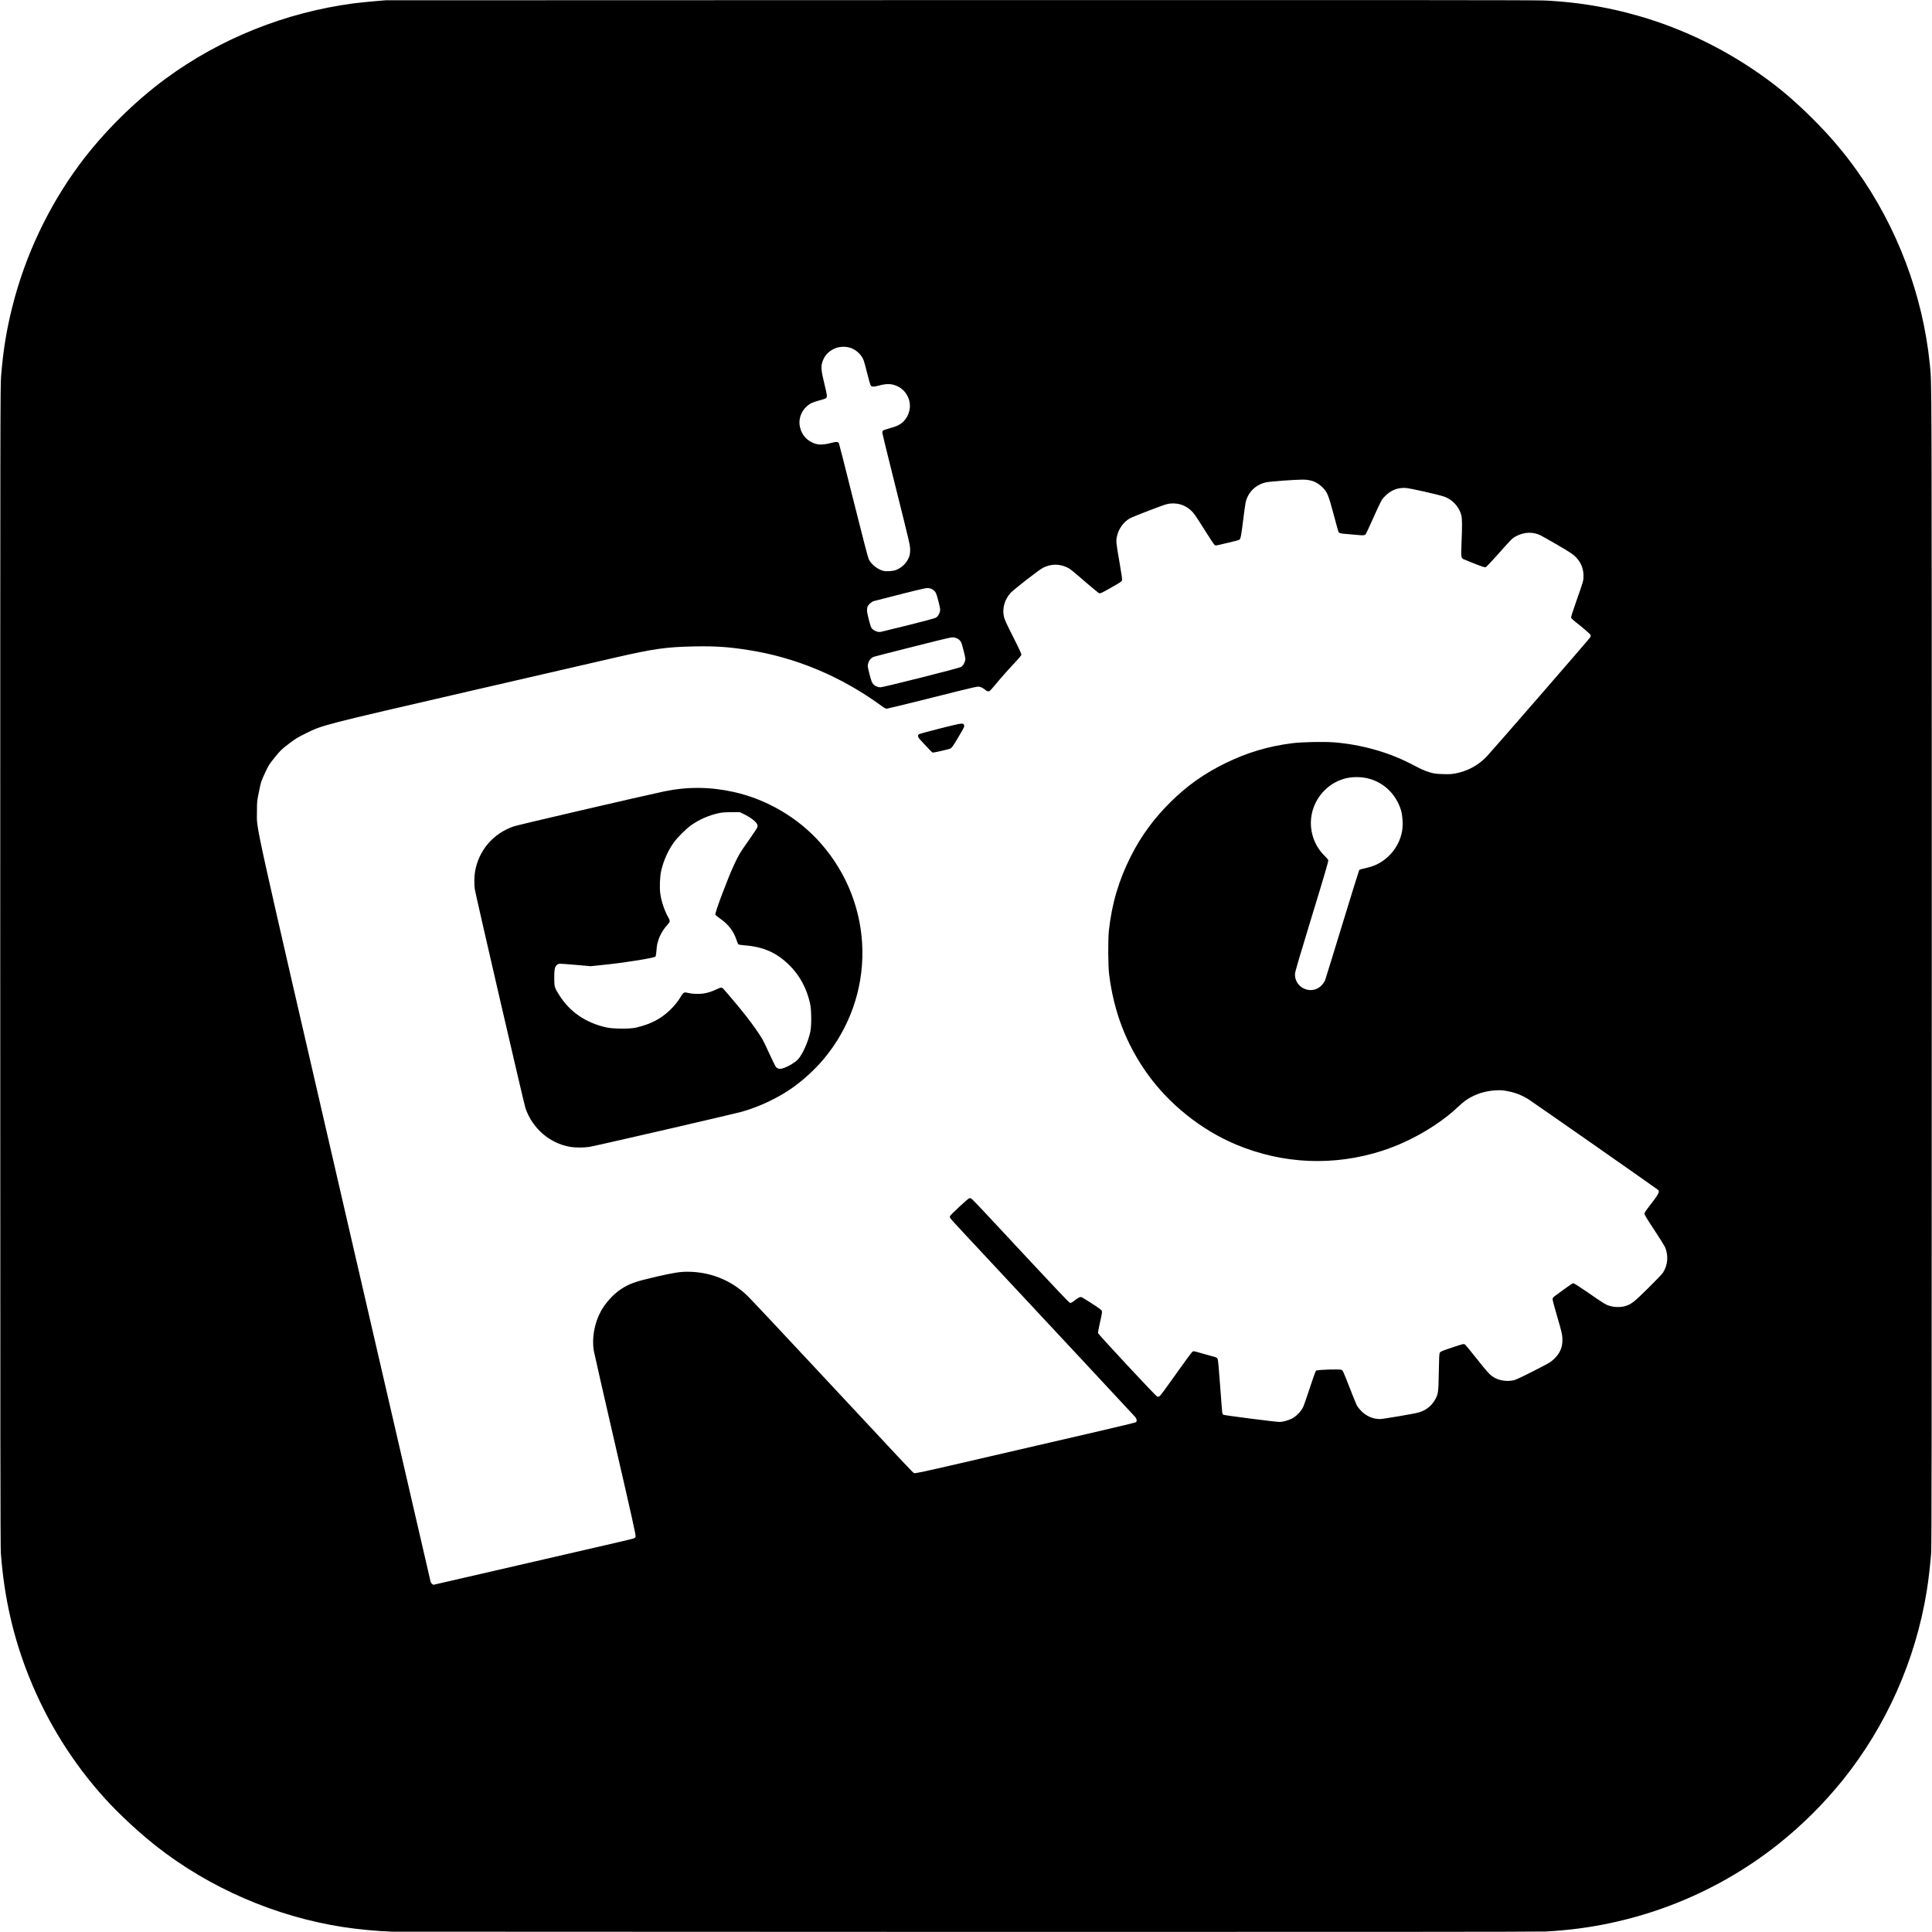
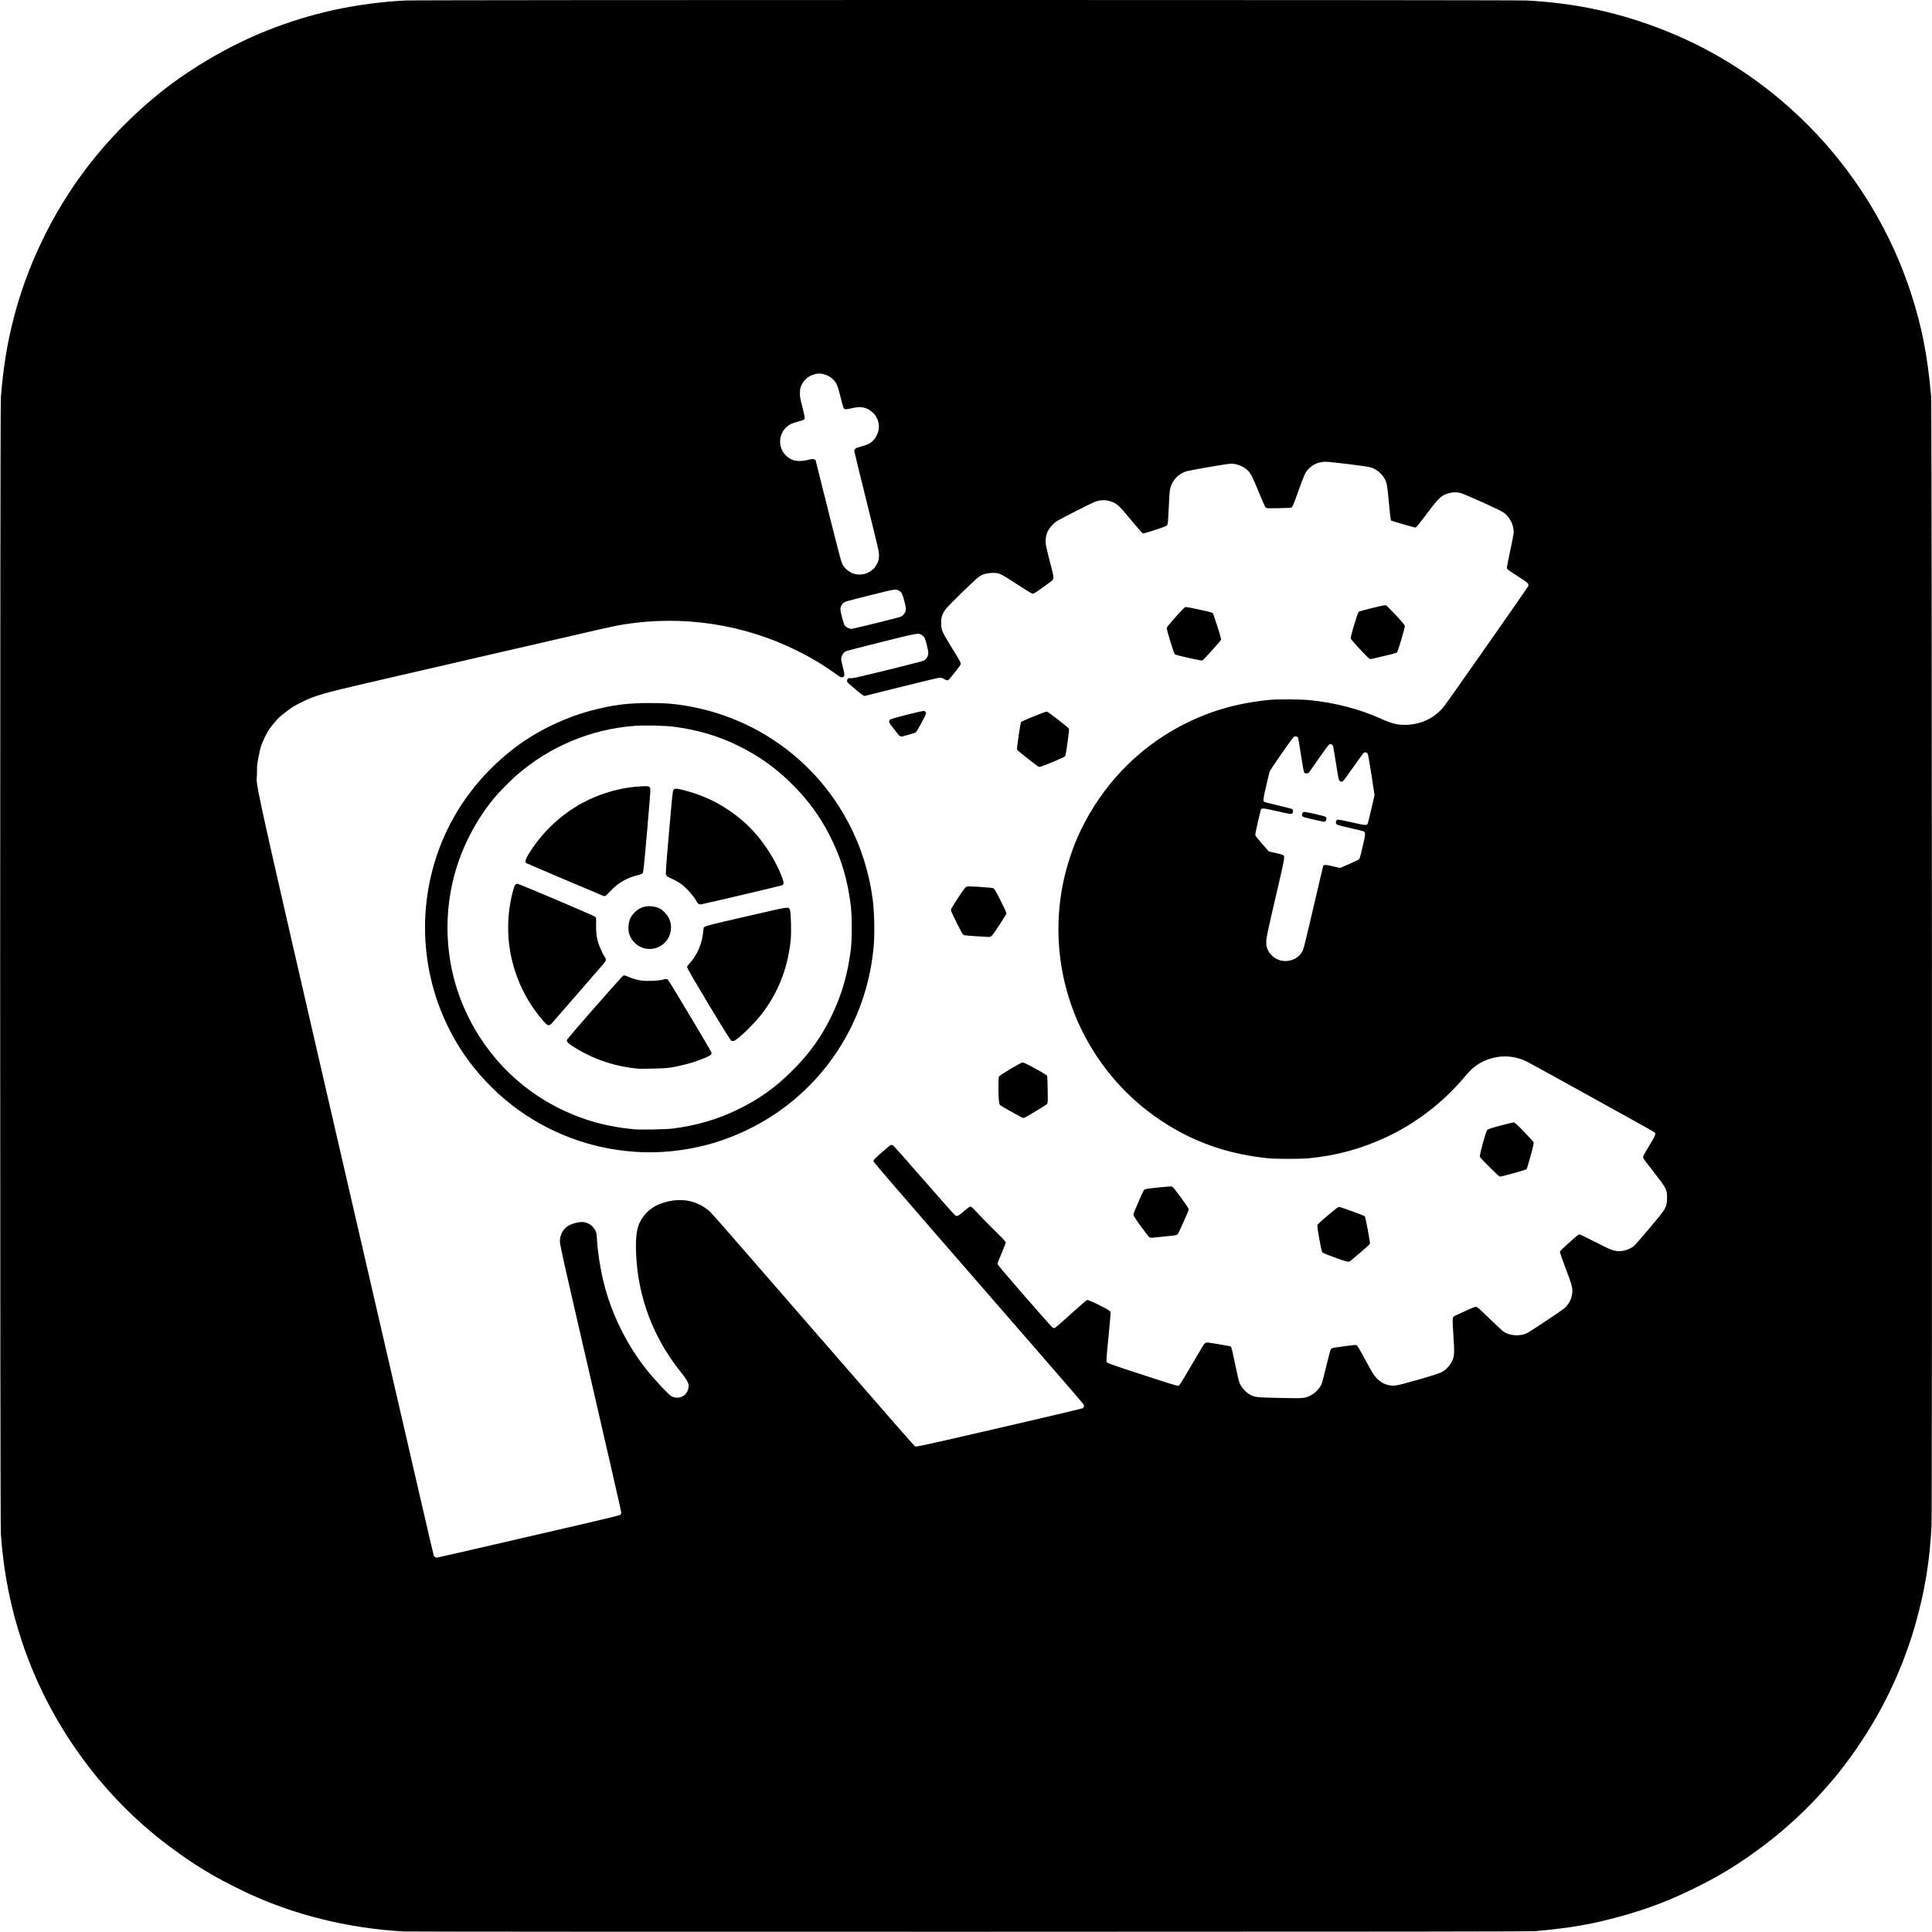
<svg xmlns="http://www.w3.org/2000/svg" width="200.00mm" height="200.00mm" viewBox="0 0 200.00 200.00">
  <g id="vinyl" fill="#000">
-     <path id="rc-B-tile" fill-rule="evenodd" d="M40.625,199.966C39.156,199.923 37.135,199.735 35.575,199.496C28.545,198.423 21.671,195.446 16.123,191.073C14.389,189.706 12.311,187.777 10.907,186.231C7.547,182.533 4.893,178.284 3.012,173.595C1.379,169.524 0.433,165.380 0.090,160.800C0.037,160.086 0.025,148.866 0.025,99.975C0.025,42.865 0.029,39.973 0.114,38.925C0.330,36.264 0.666,34.191 1.278,31.750C2.602,26.463 5.021,21.351 8.260,16.989C10.676,13.738 13.905,10.525 17.159,8.136C22.825,3.977 29.545,1.285 36.600,0.350C37.026,0.294 37.949,0.198 38.650,0.138L39.925,0.029 L99.250,0.011C142.913,-0.002 158.912,0.009 159.850,0.050C167.555,0.393 174.904,2.803 181.362,7.106C183.692,8.658 185.563,10.205 187.703,12.346C189.458,14.102 190.833,15.717 192.198,17.625C196.384,23.476 199.055,30.547 199.770,37.675C199.983,39.798 199.975,37.242 199.975,100.050C199.975,148.879 199.963,160.086 199.910,160.800C199.820,162.004 199.631,163.619 199.449,164.738C198.294,171.858 195.283,178.636 190.782,184.250C188.868,186.637 186.556,188.940 184.137,190.868C177.281,196.333 168.812,199.516 159.977,199.949C159.272,199.983 139.694,199.997 100.002,199.990C67.592,199.984 40.873,199.973 40.625,199.966ZM53.606,162.047C58.374,160.945 62.995,159.879 63.875,159.677C64.755,159.474 65.537,159.285 65.613,159.255C65.690,159.226 65.774,159.143 65.801,159.072C65.841,158.967 65.447,157.192 63.703,149.634C62.521,144.514 61.517,140.100 61.470,139.825C61.255,138.548 61.529,136.991 62.185,135.772C62.653,134.903 63.480,133.987 64.265,133.467C65.145,132.885 65.740,132.673 67.875,132.178C69.633,131.771 70.379,131.650 71.139,131.650C73.513,131.650 75.673,132.510 77.365,134.131C77.649,134.403 80.512,137.448 83.728,140.898C93.821,151.727 94.475,152.423 94.611,152.489C94.731,152.546 95.244,152.438 99.510,151.454C114.135,148.082 117.532,147.287 117.596,147.224C117.727,147.095 117.680,146.871 117.474,146.640C117.221,146.359 114.541,143.478 112.299,141.077C111.322,140.031 108.530,137.037 106.095,134.425C103.660,131.812 100.931,128.887 100.030,127.925C99.130,126.963 98.375,126.131 98.354,126.077C98.332,126.023 98.325,125.942 98.336,125.897C98.367,125.779 100.229,124.051 100.335,124.042C100.385,124.038 100.460,124.038 100.503,124.042C100.546,124.046 101.133,124.641 101.806,125.362C102.480,126.084 104.736,128.505 106.820,130.741C108.905,132.977 110.658,134.825 110.717,134.847C110.863,134.901 110.924,134.873 111.292,134.588C111.672,134.292 111.837,134.226 112.004,134.300C112.071,134.329 112.551,134.628 113.071,134.964C113.807,135.439 114.027,135.606 114.064,135.716C114.100,135.825 114.058,136.085 113.876,136.878C113.710,137.600 113.654,137.935 113.683,138.021C113.740,138.187 119.635,144.515 119.780,144.566C119.854,144.592 119.944,144.583 120.028,144.541C120.111,144.500 120.748,143.640 121.747,142.225C122.691,140.887 123.385,139.950 123.458,139.914C123.563,139.862 123.666,139.878 124.153,140.024C124.468,140.118 125.006,140.269 125.350,140.360C125.925,140.512 125.980,140.537 126.046,140.675C126.097,140.781 126.174,141.600 126.308,143.450C126.412,144.894 126.510,146.146 126.525,146.232C126.540,146.319 126.586,146.418 126.627,146.451C126.702,146.514 132.019,147.196 132.455,147.198C132.782,147.201 133.404,147.030 133.766,146.839C134.179,146.620 134.682,146.105 134.882,145.696C134.969,145.520 135.290,144.607 135.595,143.668C135.900,142.730 136.187,141.931 136.233,141.893C136.359,141.788 138.683,141.712 138.879,141.807C139.005,141.868 139.090,142.053 139.674,143.550C140.034,144.471 140.384,145.337 140.452,145.474C140.519,145.611 140.733,145.882 140.925,146.076C141.449,146.603 142.140,146.900 142.843,146.900C143.174,146.900 146.357,146.360 146.850,146.220C147.546,146.022 148.116,145.605 148.468,145.036C148.890,144.354 148.908,144.241 148.944,142.075C148.969,140.526 148.989,140.149 149.050,140.035C149.117,139.909 149.251,139.852 150.315,139.496C151.377,139.139 151.517,139.103 151.625,139.161C151.691,139.196 152.253,139.870 152.873,140.658C153.981,142.066 154.253,142.357 154.700,142.613C155.257,142.931 156.074,143.037 156.727,142.877C157.006,142.808 158.163,142.246 159.850,141.359C160.452,141.043 160.635,140.919 160.929,140.627C161.542,140.017 161.785,139.378 161.736,138.500C161.713,138.088 161.642,137.797 161.203,136.304C160.843,135.080 160.705,134.541 160.727,134.441C160.749,134.339 160.853,134.233 161.092,134.066C161.275,133.938 161.726,133.609 162.095,133.335C162.463,133.062 162.813,132.838 162.872,132.838C162.931,132.838 163.496,133.193 164.127,133.629C166.106,134.992 166.183,135.040 166.609,135.175C167.114,135.334 167.789,135.347 168.242,135.206C168.886,135.006 169.115,134.827 170.595,133.372C171.363,132.615 172.065,131.883 172.153,131.745C172.647,130.975 172.732,130.000 172.380,129.140C172.316,128.983 171.806,128.165 171.248,127.321C170.542,126.253 170.233,125.745 170.233,125.649C170.233,125.551 170.358,125.350 170.656,124.968C171.701,123.624 171.844,123.365 171.646,123.179C171.512,123.052 158.675,114.080 158.225,113.798C157.448,113.311 156.665,113.031 155.705,112.895C154.913,112.784 153.719,112.949 152.909,113.282C152.093,113.617 151.642,113.917 150.900,114.616C148.924,116.480 145.953,118.199 143.125,119.115C138.123,120.736 132.858,120.522 128.000,118.502C124.366,116.990 120.988,114.288 118.715,111.075C116.567,108.039 115.300,104.724 114.818,100.875C114.706,99.982 114.690,97.238 114.792,96.325C115.107,93.495 115.823,91.088 117.099,88.575C118.143,86.519 119.441,84.750 121.158,83.044C122.884,81.329 124.713,80.039 126.955,78.955C129.146,77.895 131.270,77.264 133.725,76.943C134.724,76.813 137.001,76.763 138.087,76.847C140.828,77.060 143.637,77.834 145.933,79.010C146.368,79.233 146.894,79.501 147.100,79.605C147.306,79.709 147.711,79.864 148.000,79.950C148.458,80.085 148.628,80.108 149.325,80.133C149.937,80.155 150.231,80.143 150.575,80.083C151.880,79.853 153.015,79.248 153.912,78.305C154.477,77.712 164.515,66.154 164.607,65.991C164.653,65.911 164.678,65.801 164.664,65.747C164.638,65.649 163.938,65.040 163.092,64.380C162.854,64.194 162.648,63.998 162.634,63.944C162.620,63.890 162.866,63.116 163.195,62.186C163.925,60.119 163.925,60.121 163.922,59.575C163.918,58.833 163.646,58.190 163.108,57.650C162.826,57.367 162.545,57.181 161.266,56.432C160.436,55.946 159.614,55.481 159.441,55.400C158.654,55.032 157.771,55.071 156.939,55.511C156.556,55.714 156.453,55.816 155.088,57.356C154.329,58.212 153.864,58.698 153.784,58.718C153.695,58.741 153.371,58.636 152.642,58.350C152.083,58.130 151.569,57.921 151.500,57.886C151.247,57.756 151.235,57.659 151.295,56.233C151.372,54.408 151.366,53.683 151.273,53.323C151.048,52.457 150.326,51.683 149.485,51.403C148.806,51.178 145.976,50.543 145.525,50.515C144.705,50.465 144.013,50.730 143.420,51.321C143.008,51.731 143.026,51.698 142.125,53.700C141.748,54.539 141.414,55.255 141.384,55.293C141.277,55.425 141.110,55.440 140.496,55.375C140.154,55.339 139.640,55.294 139.354,55.275C138.733,55.234 138.615,55.196 138.545,55.013C138.515,54.937 138.290,54.121 138.044,53.200C137.522,51.246 137.393,50.932 136.922,50.468C136.330,49.885 135.733,49.650 134.844,49.650C134.070,49.650 131.476,49.840 131.073,49.927C130.209,50.112 129.504,50.663 129.146,51.434C128.948,51.861 128.928,51.962 128.701,53.775C128.488,55.478 128.436,55.752 128.307,55.868C128.262,55.908 127.764,56.044 127.200,56.170C126.636,56.296 126.107,56.418 126.025,56.442C125.942,56.466 125.828,56.469 125.771,56.448C125.708,56.425 125.284,55.793 124.675,54.817C123.886,53.553 123.614,53.158 123.353,52.900C122.779,52.332 122.031,52.061 121.206,52.121C120.825,52.149 120.627,52.212 119.006,52.829C118.026,53.201 117.103,53.578 116.953,53.665C116.277,54.063 115.787,54.756 115.620,55.550C115.519,56.028 115.534,56.163 115.900,58.265C116.119,59.519 116.183,59.987 116.148,60.079C116.098,60.212 116.059,60.238 114.925,60.884C113.987,61.418 113.911,61.452 113.762,61.395C113.698,61.371 113.089,60.872 112.410,60.286C110.819,58.916 110.770,58.876 110.438,58.725C109.623,58.351 108.796,58.368 107.975,58.775C107.574,58.973 104.952,61.009 104.610,61.387C104.002,62.060 103.745,62.954 103.917,63.800C103.979,64.106 104.157,64.500 104.878,65.928C105.599,67.357 105.756,67.703 105.725,67.803C105.704,67.870 105.425,68.204 105.106,68.544C104.263,69.443 103.558,70.240 102.987,70.938C102.711,71.274 102.450,71.554 102.405,71.558C102.220,71.576 102.126,71.540 101.950,71.381C101.847,71.288 101.650,71.175 101.510,71.128C101.205,71.027 101.547,70.952 95.825,72.385C93.680,72.922 91.864,73.363 91.791,73.364C91.704,73.366 91.525,73.271 91.291,73.099C87.087,70.023 82.368,68.045 77.400,67.279C75.343,66.961 74.035,66.876 71.850,66.917C68.999,66.971 67.679,67.157 63.700,68.069C62.806,68.273 56.067,69.827 48.725,71.521C33.257,75.090 33.423,75.048 31.695,75.900C30.782,76.350 30.588,76.469 29.875,77.015C29.132,77.584 29.035,77.678 28.449,78.400C27.861,79.125 27.797,79.226 27.462,79.954C26.996,80.968 27.037,80.843 26.803,81.972C26.602,82.946 26.600,82.963 26.600,84.049C26.600,86.037 25.941,83.050 35.756,125.575C40.567,146.420 44.531,163.576 44.565,163.699C44.621,163.898 44.765,164.046 44.906,164.049C44.923,164.050 48.838,163.149 53.606,162.047ZM59.041,118.725C56.903,118.365 55.109,116.812 54.391,114.700C54.237,114.244 49.244,92.667 49.154,92.065C49.077,91.554 49.088,90.750 49.177,90.225C49.553,88.025 51.062,86.268 53.200,85.541C53.656,85.386 66.667,82.362 68.750,81.927C71.154,81.425 73.509,81.443 75.950,81.984C79.386,82.745 82.634,84.656 84.945,87.275C90.593,93.676 90.733,103.082 85.279,109.620C84.392,110.684 83.166,111.809 82.000,112.631C80.552,113.651 78.589,114.579 76.845,115.071C75.857,115.349 61.898,118.570 61.025,118.722C60.492,118.814 59.580,118.816 59.041,118.725ZM81.211,110.536C81.651,110.376 82.301,109.978 82.573,109.702C83.050,109.218 83.667,107.853 83.887,106.792C84.019,106.159 84.004,104.545 83.861,103.900C83.513,102.327 82.815,101.020 81.752,99.953C80.434,98.631 79.041,98.009 77.059,97.858C76.686,97.830 76.472,97.792 76.428,97.745C76.392,97.707 76.311,97.517 76.249,97.325C75.947,96.390 75.391,95.669 74.500,95.059C74.271,94.903 74.068,94.730 74.049,94.675C73.989,94.502 75.399,90.763 76.011,89.475C76.503,88.439 76.586,88.301 77.433,87.100C77.927,86.399 78.358,85.751 78.389,85.661C78.429,85.546 78.431,85.456 78.395,85.361C78.278,85.050 77.691,84.602 76.925,84.240L76.575,84.075 L75.725,84.077C75.113,84.079 74.756,84.104 74.450,84.168C73.432,84.379 72.407,84.822 71.564,85.416C71.019,85.799 70.122,86.694 69.730,87.243C69.150,88.058 68.679,89.121 68.445,90.150C68.313,90.728 68.267,91.847 68.349,92.481C68.456,93.307 68.790,94.289 69.224,95.050C69.383,95.327 69.360,95.454 69.105,95.725C68.681,96.176 68.338,96.749 68.162,97.300C68.013,97.768 67.995,97.867 67.954,98.440C67.928,98.794 67.893,98.979 67.840,99.031C67.707,99.165 64.884,99.625 62.910,99.835L61.145,100.022 L59.580,99.881C58.719,99.803 57.946,99.754 57.863,99.772C57.780,99.790 57.668,99.855 57.612,99.915C57.421,100.125 57.375,100.381 57.377,101.225C57.379,102.170 57.393,102.218 57.901,103.026C58.981,104.747 60.648,105.887 62.775,106.360C63.463,106.513 65.206,106.526 65.825,106.382C67.321,106.035 68.385,105.491 69.327,104.590C69.819,104.120 70.203,103.643 70.502,103.129C70.731,102.738 70.838,102.684 71.200,102.781C71.604,102.890 72.322,102.923 72.791,102.854C73.259,102.786 73.719,102.637 74.242,102.384C74.596,102.213 74.694,102.202 74.845,102.320C74.884,102.350 75.476,103.042 76.160,103.857C76.993,104.849 77.657,105.701 78.169,106.435C78.918,107.509 78.947,107.559 79.574,108.928C79.925,109.696 80.261,110.378 80.319,110.443C80.531,110.679 80.753,110.702 81.211,110.536ZM136.369,102.330C136.725,102.156 137.056,101.788 137.192,101.415C137.250,101.255 138.053,98.651 138.977,95.626C139.900,92.602 140.678,90.102 140.704,90.070C140.753,90.012 140.827,89.990 141.625,89.803C143.417,89.383 144.855,87.823 145.153,85.978C145.251,85.367 145.191,84.372 145.024,83.850C144.523,82.283 143.408,81.144 141.900,80.660C141.011,80.374 139.880,80.373 139.000,80.659C136.753,81.387 135.356,83.710 135.772,86.025C135.957,87.050 136.423,87.923 137.175,88.650C137.331,88.801 137.479,88.976 137.503,89.037C137.537,89.124 137.157,90.427 135.815,94.812C134.590,98.814 134.076,100.565 134.061,100.783C133.975,102.003 135.267,102.869 136.369,102.330ZM96.539,77.904C96.495,77.888 96.318,77.718 96.146,77.525C95.973,77.333 95.654,76.992 95.435,76.768C95.021,76.343 94.950,76.179 95.111,76.018C95.151,75.977 96.159,75.700 97.349,75.401C99.637,74.827 99.704,74.817 99.795,75.062C99.852,75.213 99.836,75.246 99.259,76.225C98.569,77.394 98.519,77.459 98.249,77.535C97.616,77.712 96.609,77.929 96.539,77.904ZM95.345,70.147C97.689,69.556 99.389,69.103 99.484,69.045C99.670,68.930 99.814,68.713 99.901,68.419C99.956,68.234 99.943,68.138 99.778,67.450C99.677,67.030 99.551,66.600 99.498,66.496C99.366,66.237 99.114,66.058 98.793,65.994C98.532,65.942 98.419,65.967 94.625,66.923C92.480,67.463 90.619,67.939 90.490,67.981C90.193,68.076 89.977,68.317 89.876,68.664C89.801,68.922 89.803,68.944 89.974,69.639C90.170,70.437 90.255,70.670 90.415,70.843C90.573,71.015 90.890,71.148 91.146,71.149C91.272,71.150 93.090,70.716 95.345,70.147ZM94.024,64.716C95.584,64.328 96.791,64.002 96.884,63.944C97.075,63.826 97.220,63.605 97.298,63.310C97.349,63.118 97.336,63.014 97.176,62.360C97.077,61.956 96.950,61.529 96.893,61.411C96.758,61.132 96.526,60.960 96.193,60.894C95.934,60.842 95.835,60.862 93.300,61.496C91.856,61.858 90.572,62.187 90.447,62.227C90.197,62.309 89.887,62.592 89.803,62.816C89.774,62.893 89.750,63.057 89.750,63.181C89.750,63.476 90.080,64.781 90.206,64.985C90.381,65.267 90.833,65.467 91.175,65.412C91.258,65.399 92.540,65.086 94.024,64.716ZM92.746,59.007C93.373,58.767 93.865,58.279 94.105,57.661C94.192,57.438 94.216,57.271 94.216,56.900C94.216,56.444 94.159,56.197 92.777,50.675C91.985,47.513 91.336,44.862 91.335,44.785C91.334,44.708 91.365,44.614 91.404,44.575C91.443,44.537 91.734,44.436 92.050,44.350C92.824,44.142 93.195,43.962 93.521,43.635C93.821,43.336 94.014,42.994 94.125,42.565C94.385,41.567 93.887,40.475 92.961,40.013C92.346,39.707 91.832,39.683 90.950,39.922C90.430,40.063 90.237,40.054 90.126,39.883C90.088,39.824 89.931,39.274 89.777,38.661C89.624,38.048 89.456,37.436 89.405,37.300C89.179,36.707 88.610,36.182 87.989,35.993C87.471,35.836 86.839,35.876 86.371,36.095C85.748,36.386 85.367,36.800 85.147,37.425C84.966,37.941 84.999,38.337 85.343,39.746C85.642,40.972 85.655,41.102 85.493,41.234C85.455,41.265 85.155,41.362 84.825,41.450C84.124,41.638 83.827,41.777 83.512,42.066C82.882,42.642 82.621,43.485 82.827,44.277C83.004,44.955 83.423,45.482 84.019,45.777C84.658,46.093 85.108,46.099 86.227,45.807C86.606,45.708 86.758,45.729 86.845,45.891C86.873,45.944 87.551,48.606 88.350,51.806C89.266,55.471 89.852,57.724 89.933,57.892C90.192,58.429 90.889,58.978 91.468,59.101C91.797,59.171 92.441,59.124 92.746,59.007Z" />
+     <path id="rc-B-tile" fill-rule="evenodd" d="M41.825,199.945C35.991,199.629 30.219,198.181 25.225,195.781C22.170,194.313 20.091,193.054 17.450,191.073C10.515,185.870 5.163,178.464 2.356,170.187C1.114,166.526 0.388,162.894 0.090,158.850C-0.006,157.556 -0.006,42.442 0.090,41.150C0.516,35.380 1.836,30.279 4.204,25.244C6.947,19.414 10.879,14.344 15.950,10.103C19.254,7.339 23.501,4.813 27.575,3.188C32.229,1.332 36.860,0.323 41.975,0.051C43.290,-0.019 156.710,-0.019 158.025,0.051C163.188,0.325 167.705,1.309 172.425,3.189C184.388,7.951 193.804,18.014 197.816,30.325C198.956,33.825 199.527,36.740 199.911,41.025C199.992,41.930 200.032,156.111 199.951,157.875C199.786,161.516 199.258,164.740 198.258,168.225C196.757,173.450 194.290,178.339 190.929,182.750C188.595,185.813 185.621,188.769 182.575,191.054C180.196,192.839 178.286,194.031 175.846,195.253C173.031,196.664 170.748,197.550 167.875,198.349C164.873,199.184 162.733,199.559 158.975,199.909C158.471,199.956 145.309,199.971 100.450,199.977C68.619,199.982 42.237,199.967 41.825,199.945ZM51.103,159.904C54.305,159.163 58.545,158.183 60.525,157.726C63.188,157.111 64.150,156.869 64.221,156.800C64.274,156.748 64.316,156.642 64.315,156.565C64.315,156.488 62.880,150.215 61.128,142.625C58.099,129.507 57.942,128.805 57.959,128.425C57.989,127.731 58.365,127.121 58.944,126.828C59.295,126.650 59.874,126.500 60.210,126.500C60.809,126.500 61.370,126.848 61.632,127.384C61.750,127.626 61.770,127.744 61.807,128.416C61.876,129.654 62.162,131.449 62.507,132.821C63.302,135.974 64.802,139.051 66.785,141.600C67.668,142.734 69.220,144.403 69.534,144.555C70.200,144.877 70.946,144.593 71.197,143.922C71.416,143.337 71.319,143.102 70.349,141.875C67.607,138.407 66.059,134.281 65.856,129.900C65.779,128.227 65.894,127.205 66.234,126.531C66.699,125.612 67.439,124.947 68.375,124.606C70.178,123.950 71.903,124.164 73.226,125.207C73.654,125.545 73.127,124.946 82.275,135.474C93.414,148.293 94.621,149.672 94.754,149.736C94.868,149.790 95.886,149.566 103.422,147.826C108.118,146.742 112.011,145.821 112.074,145.781C112.217,145.687 112.256,145.539 112.178,145.388C112.144,145.323 110.317,143.201 108.119,140.673C105.920,138.144 101.045,132.537 97.285,128.214C93.525,123.890 90.446,120.312 90.442,120.264C90.438,120.215 90.438,120.139 90.442,120.096C90.451,120.008 92.052,118.598 92.211,118.537C92.268,118.516 92.364,118.526 92.436,118.562C92.504,118.597 93.960,120.234 95.669,122.200C97.379,124.166 98.837,125.803 98.909,125.838C99.102,125.930 99.237,125.860 99.780,125.388C100.040,125.161 100.298,124.960 100.352,124.939C100.527,124.875 100.669,124.978 101.147,125.522C101.405,125.814 102.178,126.606 102.864,127.280C103.744,128.144 104.112,128.538 104.112,128.615C104.112,128.676 103.933,129.153 103.714,129.675C103.219,130.854 103.244,130.778 103.297,130.916C103.359,131.080 108.824,137.361 108.970,137.438C109.054,137.482 109.129,137.486 109.216,137.454C109.284,137.427 110.032,136.776 110.877,136.007C111.723,135.237 112.470,134.593 112.537,134.576C112.720,134.531 114.890,135.617 114.954,135.787C114.986,135.869 114.922,136.688 114.751,138.387C114.545,140.437 114.513,140.888 114.564,140.994C114.619,141.110 114.965,141.233 118.243,142.307C121.044,143.225 121.887,143.483 121.975,143.450C122.127,143.392 122.128,143.390 123.372,141.275C123.970,140.257 124.514,139.340 124.582,139.235C124.757,138.964 124.878,138.933 125.392,139.030C125.630,139.074 126.170,139.162 126.593,139.225C127.059,139.295 127.390,139.368 127.434,139.412C127.475,139.454 127.649,140.183 127.848,141.155C128.036,142.073 128.239,142.954 128.299,143.112C128.486,143.608 128.978,144.160 129.449,144.399C129.935,144.647 130.054,144.659 132.425,144.713C134.851,144.767 135.025,144.757 135.543,144.522C136.130,144.256 136.636,143.736 136.841,143.187C136.895,143.043 137.110,142.206 137.320,141.326C137.583,140.222 137.729,139.699 137.793,139.635C137.851,139.577 138.012,139.525 138.230,139.495C138.420,139.469 138.963,139.393 139.438,139.325C140.018,139.243 140.339,139.217 140.419,139.248C140.508,139.281 140.743,139.672 141.356,140.804C142.035,142.057 142.228,142.373 142.486,142.650C143.005,143.208 143.674,143.482 144.400,143.437C144.880,143.406 148.648,142.333 149.177,142.076C149.633,141.855 150.091,141.388 150.308,140.924C150.564,140.376 150.580,140.098 150.455,138.221C150.346,136.566 150.350,136.389 150.507,136.269C150.545,136.241 150.721,136.155 150.900,136.077C151.079,136.000 151.539,135.789 151.924,135.608C152.322,135.421 152.690,135.280 152.780,135.280C152.918,135.280 153.089,135.427 154.156,136.465C154.827,137.117 155.484,137.728 155.618,137.823C156.319,138.321 157.467,138.370 158.200,137.934C158.957,137.483 161.774,135.595 161.967,135.409C162.414,134.976 162.655,134.530 162.743,133.967C162.832,133.400 162.753,133.083 162.079,131.308C161.641,130.153 161.462,129.625 161.488,129.556C161.508,129.502 161.859,129.157 162.267,128.791C163.353,127.817 163.389,127.787 163.512,127.790C163.574,127.791 164.266,128.120 165.050,128.521C166.603,129.315 166.833,129.415 167.289,129.498C167.852,129.600 168.603,129.398 169.124,129.005C169.363,128.825 171.865,125.855 172.211,125.342C172.483,124.937 172.569,124.624 172.572,124.025C172.577,123.120 172.530,123.031 171.058,121.155C170.531,120.483 170.097,119.898 170.094,119.855C170.082,119.691 170.122,119.611 170.735,118.593C171.357,117.560 171.438,117.361 171.294,117.227C171.256,117.192 169.853,116.403 168.175,115.474C157.121,109.352 158.032,109.846 157.379,109.620C155.669,109.028 153.620,109.472 152.308,110.721C152.161,110.861 151.829,111.226 151.570,111.532C149.380,114.131 146.564,116.294 143.525,117.712C140.910,118.932 138.293,119.643 135.450,119.906C134.589,119.986 132.107,119.987 131.325,119.907C127.665,119.537 124.548,118.564 121.592,116.872C117.858,114.734 114.813,111.688 112.679,107.955C109.354,102.141 108.654,95.079 110.773,88.725C111.187,87.485 111.417,86.912 111.931,85.850C114.116,81.336 117.640,77.632 121.994,75.275C124.937,73.681 127.909,72.793 131.443,72.450C132.220,72.375 134.651,72.388 135.525,72.473C138.164,72.728 140.780,73.407 142.950,74.400C144.088,74.921 144.768,75.079 145.675,75.033C147.208,74.955 148.511,74.313 149.444,73.175C149.794,72.749 158.136,60.844 158.195,60.687C158.292,60.431 158.205,60.350 157.044,59.605C156.106,59.003 155.987,58.906 155.990,58.747C155.991,58.680 156.140,57.932 156.322,57.086C156.503,56.239 156.665,55.418 156.681,55.261C156.766,54.432 156.305,53.476 155.603,53.025C155.153,52.736 151.663,51.163 151.200,51.041C150.753,50.924 150.281,50.943 149.832,51.097C149.155,51.330 148.891,51.592 147.647,53.255C147.097,53.991 146.608,54.601 146.561,54.611C146.514,54.621 146.272,54.565 146.025,54.488C145.778,54.410 145.238,54.255 144.825,54.143C144.412,54.031 144.044,53.910 144.006,53.874C143.957,53.827 143.891,53.299 143.774,52.017C143.595,50.064 143.558,49.886 143.213,49.362C142.921,48.919 142.386,48.524 141.875,48.376C141.505,48.268 137.733,47.800 137.237,47.800C136.515,47.800 135.936,48.050 135.427,48.581C135.124,48.897 134.998,49.176 134.376,50.918C133.904,52.240 133.801,52.484 133.697,52.533C133.617,52.572 133.147,52.598 132.339,52.608C131.158,52.624 131.100,52.621 131.008,52.525C130.955,52.470 130.623,51.717 130.270,50.853C129.596,49.202 129.430,48.902 129.006,48.561C128.577,48.216 127.971,48.000 127.432,48.000C127.078,48.000 123.222,48.665 122.774,48.804C121.900,49.074 121.232,49.870 121.099,50.800C121.069,51.006 121.017,51.850 120.983,52.675C120.936,53.785 120.901,54.212 120.848,54.319C120.781,54.450 120.670,54.497 119.600,54.853C118.893,55.088 118.381,55.233 118.314,55.217C118.245,55.200 117.773,54.667 117.090,53.836C115.918,52.411 115.645,52.149 115.132,51.957C114.508,51.723 113.990,51.720 113.347,51.944C113.066,52.042 109.726,53.737 109.374,53.961C109.117,54.123 108.705,54.563 108.538,54.850C108.343,55.187 108.239,55.610 108.242,56.057C108.244,56.386 108.317,56.729 108.678,58.120C109.183,60.065 109.188,59.923 108.600,60.337C108.394,60.482 107.958,60.795 107.631,61.034C107.239,61.320 106.993,61.466 106.906,61.466C106.821,61.465 106.254,61.123 105.291,60.490C103.535,59.336 103.388,59.272 102.611,59.312C102.078,59.340 101.728,59.447 101.352,59.698C100.975,59.949 98.057,62.794 97.845,63.118C97.514,63.623 97.430,63.902 97.430,64.500C97.431,65.223 97.504,65.391 98.560,67.100C99.410,68.474 99.469,68.583 99.456,68.751C99.447,68.866 98.264,70.367 98.149,70.410C98.048,70.448 97.966,70.421 97.650,70.247C97.554,70.194 97.390,70.150 97.287,70.150C97.184,70.150 95.387,70.578 93.294,71.101L89.489,72.053 L89.324,71.964C89.233,71.915 88.883,71.639 88.546,71.350C88.210,71.061 87.879,70.779 87.811,70.722C87.600,70.547 87.680,70.192 87.929,70.197C87.982,70.198 88.126,70.200 88.250,70.203C88.497,70.207 95.390,68.510 95.632,68.384C95.909,68.241 96.100,67.910 96.100,67.574C96.100,67.358 95.824,66.242 95.722,66.045C95.683,65.968 95.569,65.843 95.470,65.768C95.113,65.495 95.105,65.496 91.206,66.473C89.270,66.957 87.639,67.378 87.581,67.408C87.362,67.520 87.194,67.729 87.122,67.978C87.050,68.227 87.052,68.251 87.246,69.021C87.459,69.867 87.458,70.013 87.238,70.095C87.089,70.150 87.035,70.127 86.650,69.851C85.248,68.845 84.086,68.143 82.575,67.388C77.012,64.611 70.674,63.649 64.525,64.648C63.561,64.805 63.244,64.876 52.400,67.382C46.749,68.687 40.415,70.150 38.325,70.632C33.508,71.744 32.569,72.015 31.240,72.680C30.444,73.078 30.194,73.233 29.565,73.719C28.910,74.223 28.762,74.367 28.275,74.968C27.777,75.583 27.690,75.722 27.360,76.436C27.016,77.177 26.982,77.283 26.797,78.186C26.607,79.113 26.600,79.180 26.600,80.136C26.599,82.000 25.016,74.990 43.684,155.825C44.332,158.629 44.881,160.975 44.905,161.038C44.945,161.143 45.094,161.239 45.228,161.247C45.258,161.249 47.902,160.644 51.103,159.904ZM138.200,130.183C137.068,129.771 136.917,129.704 136.858,129.581C136.755,129.368 136.342,127.049 136.375,126.867C136.398,126.735 136.576,126.562 137.430,125.842C137.995,125.365 138.495,124.961 138.541,124.944C138.587,124.927 138.839,124.988 139.100,125.078C140.243,125.475 141.220,125.848 141.284,125.912C141.365,125.993 141.852,128.606 141.814,128.753C141.800,128.806 141.369,129.202 140.857,129.633C140.344,130.063 139.880,130.456 139.825,130.504C139.623,130.683 139.517,130.662 138.200,130.183ZM119.000,128.087C118.931,128.051 118.527,127.541 118.103,126.953C117.503,126.122 117.330,125.849 117.330,125.729C117.331,125.589 118.286,123.371 118.417,123.207C118.514,123.085 118.687,123.053 119.963,122.922C120.851,122.830 121.262,122.806 121.350,122.840C121.492,122.895 123.051,125.031 123.063,125.186C123.071,125.293 122.028,127.630 121.914,127.760C121.817,127.870 121.758,127.880 120.550,128.000C119.986,128.056 119.435,128.113 119.325,128.127C119.208,128.142 119.073,128.126 119.000,128.087ZM155.200,121.766C155.082,121.724 153.247,119.888 153.197,119.761C153.131,119.595 153.811,117.119 153.965,116.965C154.046,116.884 154.404,116.768 155.325,116.523C156.012,116.341 156.631,116.191 156.700,116.189C156.798,116.187 157.028,116.395 157.766,117.156C158.283,117.689 158.728,118.177 158.754,118.241C158.790,118.331 158.719,118.657 158.445,119.666C158.250,120.386 158.060,121.006 158.024,121.044C157.967,121.104 155.462,121.800 155.325,121.794C155.297,121.793 155.241,121.780 155.200,121.766ZM66.325,119.267C64.070,119.160 61.993,118.780 59.950,118.102C55.413,116.595 51.525,113.799 48.634,109.964C44.706,104.754 43.166,98.006 44.429,91.543C45.542,85.849 48.664,80.901 53.400,77.326C55.571,75.687 58.421,74.305 61.125,73.580C63.360,72.980 64.910,72.777 67.250,72.778C68.878,72.779 69.653,72.836 70.950,73.049C75.316,73.765 79.340,75.664 82.625,78.556C86.893,82.315 89.630,87.497 90.351,93.183C90.510,94.439 90.556,96.578 90.451,97.850C89.860,104.981 86.125,111.365 80.225,115.325C78.017,116.807 75.480,117.940 72.950,118.574C70.768,119.121 68.420,119.366 66.325,119.267ZM69.600,116.831C71.988,116.549 74.313,115.872 76.380,114.857C78.645,113.745 80.268,112.585 82.053,110.802C83.810,109.046 85.061,107.293 86.104,105.125C87.160,102.928 87.767,100.813 88.083,98.225C88.202,97.249 88.203,94.861 88.084,93.850C87.756,91.050 87.070,88.776 85.830,86.372C84.881,84.534 83.738,82.954 82.275,81.456C80.454,79.593 78.672,78.301 76.375,77.177C74.359,76.191 72.299,75.578 69.893,75.248C68.891,75.110 66.745,75.060 65.617,75.147C61.148,75.494 56.865,77.296 53.475,80.255C52.919,80.740 51.780,81.886 51.317,82.425C49.587,84.441 48.133,87.067 47.303,89.675C45.824,94.320 46.023,99.427 47.859,103.900C49.850,108.753 53.493,112.629 58.175,114.878C60.505,115.997 62.901,116.650 65.600,116.899C66.284,116.963 68.858,116.919 69.600,116.831ZM105.800,115.684C104.939,115.234 103.591,114.473 103.522,114.397C103.409,114.272 103.355,113.650 103.353,112.450C103.352,111.851 103.371,111.537 103.413,111.455C103.505,111.276 105.673,109.979 105.873,109.984C106.086,109.989 108.345,111.230 108.399,111.372C108.421,111.430 108.447,112.088 108.457,112.833C108.473,114.075 108.468,114.197 108.387,114.287C108.287,114.397 106.181,115.675 106.025,115.720C105.970,115.736 105.869,115.719 105.800,115.684ZM65.925,110.618C63.714,110.394 61.635,109.720 59.825,108.642C58.837,108.053 58.614,107.856 58.694,107.641C58.759,107.464 64.421,101.006 64.536,100.977C64.609,100.958 64.779,101.002 64.989,101.093C65.496,101.312 65.929,101.439 66.393,101.504C66.951,101.583 68.175,101.537 68.575,101.423C68.944,101.318 69.043,101.320 69.154,101.435C69.325,101.612 73.661,108.877 73.662,108.987C73.663,109.154 73.568,109.241 73.203,109.408C72.125,109.903 70.764,110.296 69.325,110.529C68.844,110.607 66.436,110.670 65.925,110.618ZM75.704,107.736C75.535,107.651 71.134,100.331 71.133,100.135C71.133,100.041 71.198,99.928 71.334,99.785C72.075,99.008 72.612,97.866 72.752,96.770C72.783,96.525 72.818,96.255 72.830,96.169C72.874,95.856 72.481,95.966 78.546,94.573C81.855,93.814 81.673,93.830 81.791,94.276C81.887,94.637 81.928,96.605 81.854,97.310C81.564,100.075 80.682,102.438 79.134,104.600C78.278,105.794 76.425,107.624 75.925,107.769C75.870,107.785 75.770,107.770 75.704,107.736ZM56.672,106.102C56.616,106.079 56.434,105.906 56.269,105.718C52.991,101.980 51.816,96.881 53.135,92.115C53.268,91.633 53.368,91.487 53.565,91.487C53.723,91.487 61.497,94.787 61.625,94.908C61.717,94.996 61.724,95.056 61.708,95.697C61.691,96.444 61.748,96.968 61.907,97.525C62.027,97.944 62.418,98.810 62.592,99.041C62.786,99.299 62.757,99.451 62.446,99.812C61.287,101.157 57.165,105.897 57.081,105.982C56.951,106.114 56.808,106.156 56.672,106.102ZM133.659,99.401C134.230,99.225 134.621,98.895 134.876,98.375C134.957,98.210 135.332,96.687 135.972,93.911C136.508,91.594 136.960,89.675 136.978,89.646C137.069,89.498 137.255,89.504 137.982,89.677L138.714,89.853 L139.694,89.431C140.472,89.097 140.688,88.983 140.739,88.882C140.775,88.812 140.928,88.218 141.079,87.562C141.379,86.268 141.382,86.148 141.124,86.050C141.054,86.023 140.451,85.875 139.785,85.722C139.120,85.568 138.521,85.416 138.455,85.384C138.224,85.270 138.236,84.933 138.475,84.851C138.534,84.831 139.141,84.947 139.943,85.130C141.408,85.465 141.506,85.471 141.600,85.226C141.626,85.157 141.793,84.473 141.970,83.706L142.293,82.311 L141.975,80.227C141.779,78.946 141.628,78.099 141.582,78.028C141.488,77.886 141.343,77.844 141.199,77.918C141.139,77.949 140.646,78.616 140.104,79.400C139.562,80.184 139.066,80.851 139.002,80.883C138.847,80.961 138.691,80.898 138.606,80.725C138.568,80.648 138.426,79.851 138.290,78.955C138.154,78.058 138.016,77.271 137.984,77.205C137.908,77.050 137.747,76.992 137.600,77.067C137.536,77.099 137.048,77.755 136.515,78.525C135.982,79.295 135.514,79.957 135.475,79.996C135.383,80.089 135.115,80.087 135.020,79.992C134.969,79.941 134.861,79.361 134.677,78.161C134.530,77.196 134.394,76.381 134.375,76.350C134.315,76.253 134.108,76.199 133.981,76.248C133.902,76.278 133.453,76.882 132.677,78.002C132.026,78.942 131.471,79.770 131.443,79.843C131.415,79.916 131.249,80.599 131.072,81.362C130.752,82.750 130.734,82.922 130.896,83.023C130.925,83.041 131.573,83.201 132.337,83.379C133.100,83.557 133.755,83.734 133.793,83.772C133.886,83.865 133.881,84.090 133.784,84.187C133.741,84.230 133.643,84.263 133.566,84.260C133.488,84.258 132.834,84.120 132.112,83.954C130.764,83.644 130.593,83.630 130.519,83.822C130.504,83.862 130.362,84.453 130.204,85.135C130.004,85.997 129.929,86.410 129.957,86.489C129.980,86.551 130.302,86.948 130.672,87.371L131.346,88.139 L131.935,88.272C132.260,88.345 132.604,88.433 132.700,88.467C133.066,88.596 133.101,88.356 132.044,92.907C131.193,96.567 131.086,97.075 131.083,97.475C131.079,97.833 131.102,97.984 131.193,98.213C131.582,99.192 132.659,99.710 133.659,99.401ZM66.809,98.196C66.052,98.048 65.395,97.462 65.147,96.715C65.006,96.291 65.028,95.623 65.198,95.183C65.404,94.650 65.955,94.117 66.500,93.923C67.035,93.733 67.785,93.787 68.310,94.055C68.636,94.222 69.081,94.699 69.254,95.067C69.445,95.476 69.498,95.816 69.445,96.289C69.303,97.561 68.079,98.446 66.809,98.196ZM101.067,96.919C100.430,96.881 99.850,96.829 99.779,96.802C99.674,96.762 99.532,96.517 99.027,95.502C98.470,94.384 98.410,94.238 98.455,94.114C98.482,94.037 98.815,93.502 99.193,92.925C99.675,92.191 99.925,91.854 100.026,91.805C100.149,91.745 100.347,91.746 101.427,91.811C102.247,91.861 102.735,91.911 102.830,91.956C102.950,92.013 103.081,92.236 103.591,93.246C104.040,94.137 104.199,94.499 104.178,94.582C104.162,94.646 103.823,95.194 103.425,95.800C102.694,96.913 102.606,97.010 102.334,96.993C102.274,96.990 101.704,96.956 101.067,96.919ZM72.361,93.597C72.298,93.572 72.208,93.482 72.161,93.396C71.797,92.733 71.135,91.978 70.512,91.515C70.312,91.366 69.929,91.143 69.662,91.018C69.394,90.893 69.141,90.774 69.100,90.753C69.059,90.733 68.993,90.651 68.955,90.572C68.892,90.444 68.925,89.955 69.259,86.136C69.611,82.105 69.640,81.838 69.739,81.739C69.880,81.598 70.037,81.609 70.866,81.822C73.154,82.408 75.144,83.460 76.979,85.054C78.637,86.495 80.192,88.757 80.970,90.860C81.155,91.360 81.159,91.498 80.989,91.638C80.938,91.681 74.137,93.282 72.575,93.620C72.520,93.631 72.424,93.621 72.361,93.597ZM62.451,92.741C62.119,92.617 54.517,89.381 54.468,89.342C54.282,89.195 54.461,88.766 55.100,87.829C56.733,85.433 59.052,83.536 61.625,82.488C63.194,81.850 64.703,81.501 66.310,81.405C67.141,81.356 67.252,81.383 67.317,81.650C67.346,81.770 67.243,83.152 66.987,86.063C66.670,89.664 66.601,90.316 66.528,90.397C66.481,90.449 66.325,90.519 66.183,90.552C64.919,90.848 64.029,91.354 63.174,92.263C62.935,92.517 62.703,92.739 62.657,92.756C62.612,92.773 62.519,92.766 62.451,92.741ZM135.977,84.841C135.402,84.707 134.905,84.575 134.871,84.547C134.718,84.419 134.772,84.127 134.962,84.055C135.101,84.002 137.135,84.464 137.244,84.572C137.386,84.714 137.304,85.011 137.110,85.062C137.062,85.075 136.552,84.975 135.977,84.841ZM107.498,79.359C107.312,79.277 105.307,77.681 105.285,77.598C105.244,77.440 105.633,74.795 105.708,74.727C105.745,74.693 106.336,74.435 107.021,74.154C107.914,73.789 108.302,73.652 108.389,73.674C108.556,73.716 110.636,75.340 110.665,75.452C110.698,75.577 110.352,78.098 110.282,78.243C110.237,78.335 109.955,78.473 108.975,78.879C107.727,79.396 107.643,79.423 107.498,79.359ZM93.170,76.201C93.113,76.178 92.980,76.039 92.875,75.892C92.771,75.745 92.539,75.450 92.361,75.235C92.015,74.818 91.966,74.661 92.131,74.498C92.194,74.436 92.757,74.272 93.850,73.998C94.744,73.774 95.528,73.590 95.592,73.589C95.742,73.587 95.862,73.708 95.862,73.861C95.862,73.985 94.957,75.661 94.809,75.810C94.746,75.873 93.380,76.266 93.290,76.247C93.282,76.245 93.228,76.225 93.170,76.201ZM123.004,68.097C122.277,67.936 121.655,67.775 121.621,67.739C121.508,67.622 120.744,65.140 120.776,64.994C120.809,64.843 122.538,62.900 122.689,62.844C122.774,62.813 123.502,62.954 125.034,63.302C125.286,63.359 125.517,63.436 125.548,63.472C125.578,63.509 125.790,64.121 126.019,64.832C126.333,65.809 126.424,66.153 126.392,66.241C126.347,66.365 124.563,68.350 124.497,68.350C124.476,68.350 124.428,68.359 124.392,68.370C124.355,68.381 123.730,68.258 123.004,68.097ZM141.775,68.202C141.636,68.146 139.885,66.267 139.833,66.119C139.802,66.028 139.887,65.679 140.175,64.712C140.386,64.004 140.596,63.388 140.642,63.342C140.693,63.291 141.240,63.135 142.063,62.937C143.121,62.683 143.421,62.627 143.499,62.670C143.553,62.700 144.004,63.157 144.500,63.686C145.106,64.332 145.410,64.693 145.426,64.786C145.441,64.874 145.306,65.405 145.060,66.225C144.718,67.362 144.654,67.532 144.547,67.584C144.480,67.616 143.885,67.769 143.225,67.923C142.565,68.077 141.991,68.212 141.950,68.223C141.909,68.234 141.830,68.224 141.775,68.202ZM90.613,64.523C91.885,64.206 93.031,63.912 93.160,63.870C93.447,63.777 93.660,63.548 93.746,63.240C93.804,63.034 93.796,62.957 93.654,62.375C93.459,61.572 93.353,61.331 93.141,61.201C92.725,60.945 92.845,60.928 90.048,61.626C87.698,62.212 87.472,62.277 87.311,62.419C87.104,62.601 87.000,62.824 87.000,63.086C87.001,63.371 87.331,64.583 87.456,64.758C87.583,64.937 87.904,65.097 88.138,65.099C88.228,65.100 89.342,64.840 90.613,64.523ZM89.655,59.373C89.919,59.280 90.366,58.979 90.532,58.783C90.606,58.696 90.735,58.479 90.820,58.300C90.948,58.032 90.977,57.901 90.991,57.550C91.006,57.138 90.968,56.971 89.723,51.975C89.018,49.142 88.439,46.762 88.437,46.685C88.432,46.469 88.581,46.370 89.125,46.228C89.400,46.156 89.743,46.040 89.887,45.970C90.621,45.614 91.095,44.684 90.960,43.867C90.848,43.195 90.442,42.650 89.826,42.347C89.345,42.110 88.884,42.089 88.135,42.269C87.538,42.413 87.384,42.395 87.298,42.170C87.270,42.097 87.134,41.585 86.995,41.032C86.833,40.383 86.688,39.923 86.588,39.735C86.200,39.008 85.292,38.554 84.513,38.698C83.824,38.825 83.267,39.241 82.984,39.840C82.849,40.125 82.823,40.242 82.810,40.625C82.796,41.029 82.820,41.179 83.052,42.100C83.331,43.213 83.347,43.325 83.244,43.427C83.206,43.464 82.920,43.564 82.609,43.648C81.957,43.825 81.726,43.931 81.440,44.190C80.306,45.210 80.634,47.045 82.050,47.608C82.439,47.762 83.026,47.761 83.653,47.605C84.079,47.498 84.146,47.493 84.278,47.555L84.425,47.625 L85.754,52.927C86.972,57.784 87.098,58.252 87.259,58.502C87.688,59.171 88.378,59.531 89.116,59.471C89.303,59.456 89.546,59.412 89.655,59.373Z" />
  </g>
</svg>
